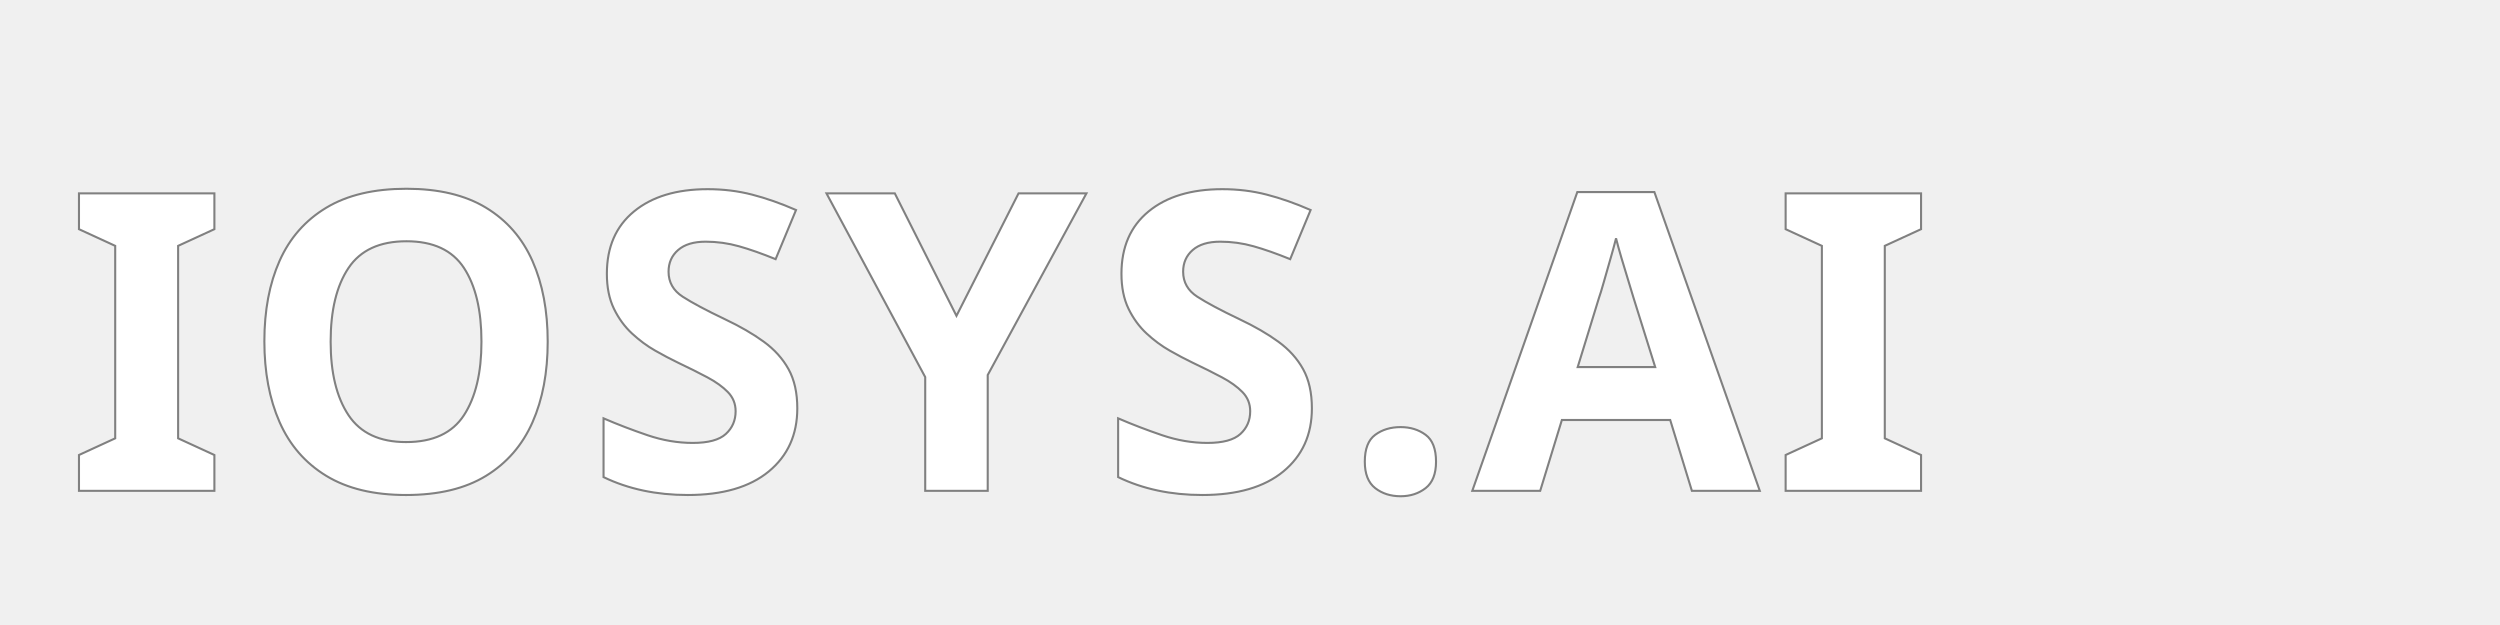
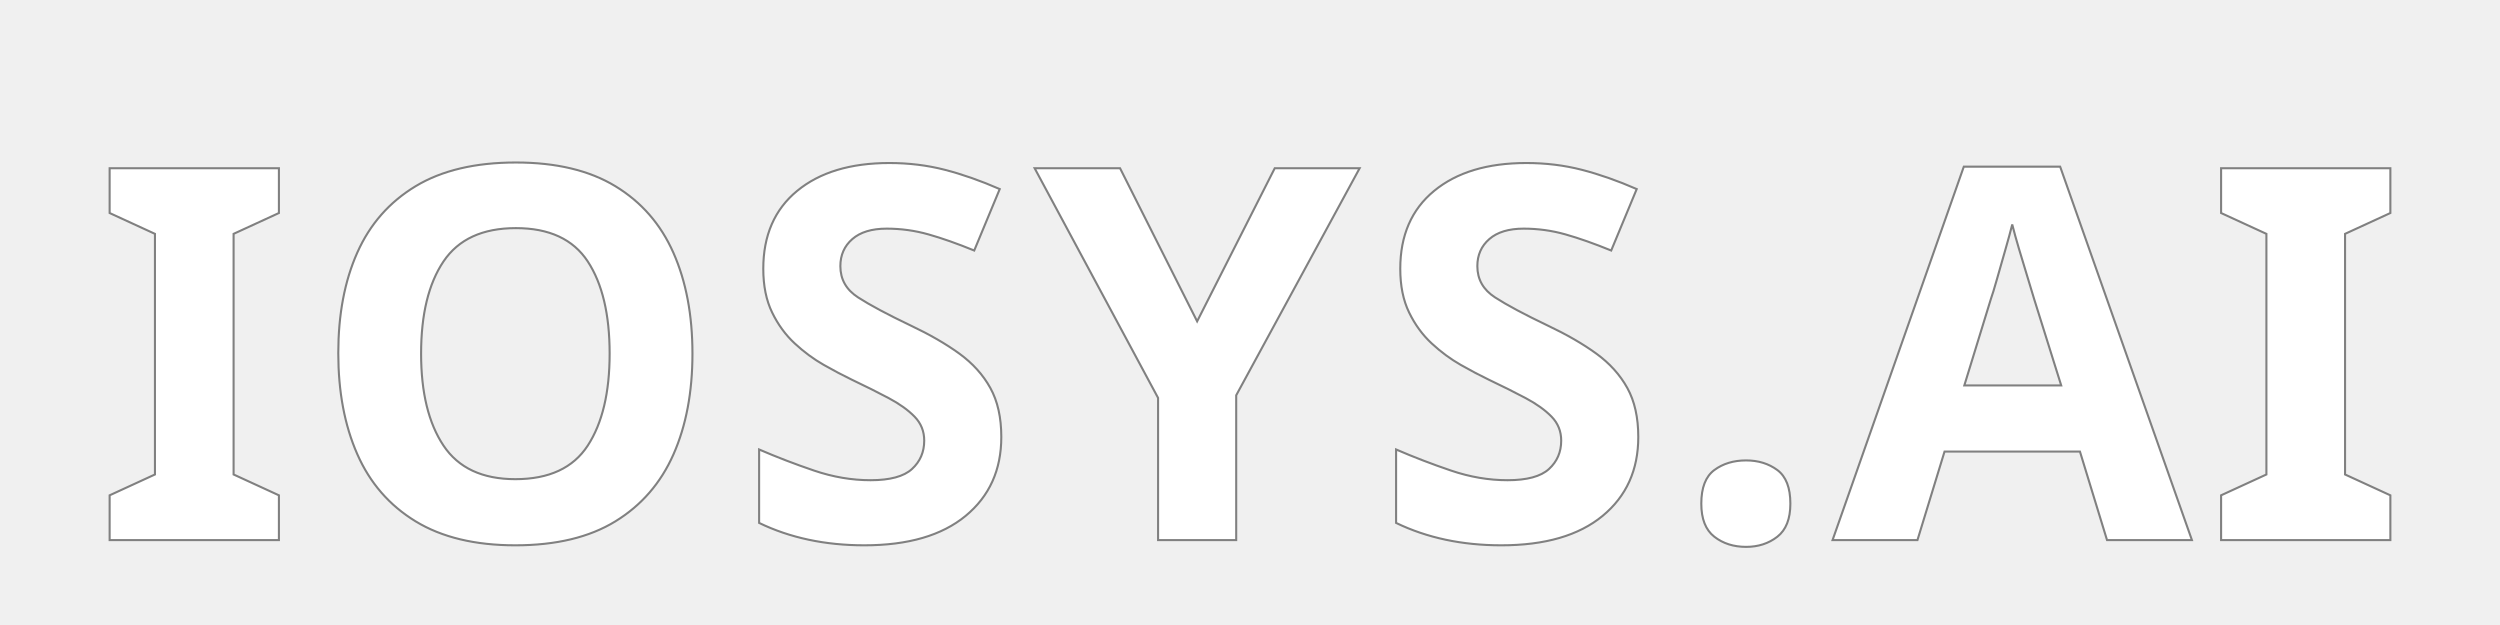
- <svg xmlns="http://www.w3.org/2000/svg" viewBox="0 0 1200 300" role="img" aria-label="SYSIOINFO.AI">
-   <text x="40%" y="55%" text-anchor="middle" dominant-baseline="middle" font-family="Montserrat, Gill Sans, Trebuchet MS, sans-serif" font-size="200" font-weight="bold" letter-spacing="6" fill="white" stroke="gray" stroke-width="1">
+ <svg xmlns="http://www.w3.org/2000/svg" viewBox="0 0 1200 300" role="img" aria-label="IOSYS.AI">
+   <text x="50%" y="57%" text-anchor="middle" dominant-baseline="middle" font-family="Montserrat, Gill Sans, Trebuchet MS, sans-serif" font-size="250" font-weight="bold" letter-spacing="6" fill="white" stroke="gray" stroke-width="1">
    IOSYS.AI
  </text>
</svg>
